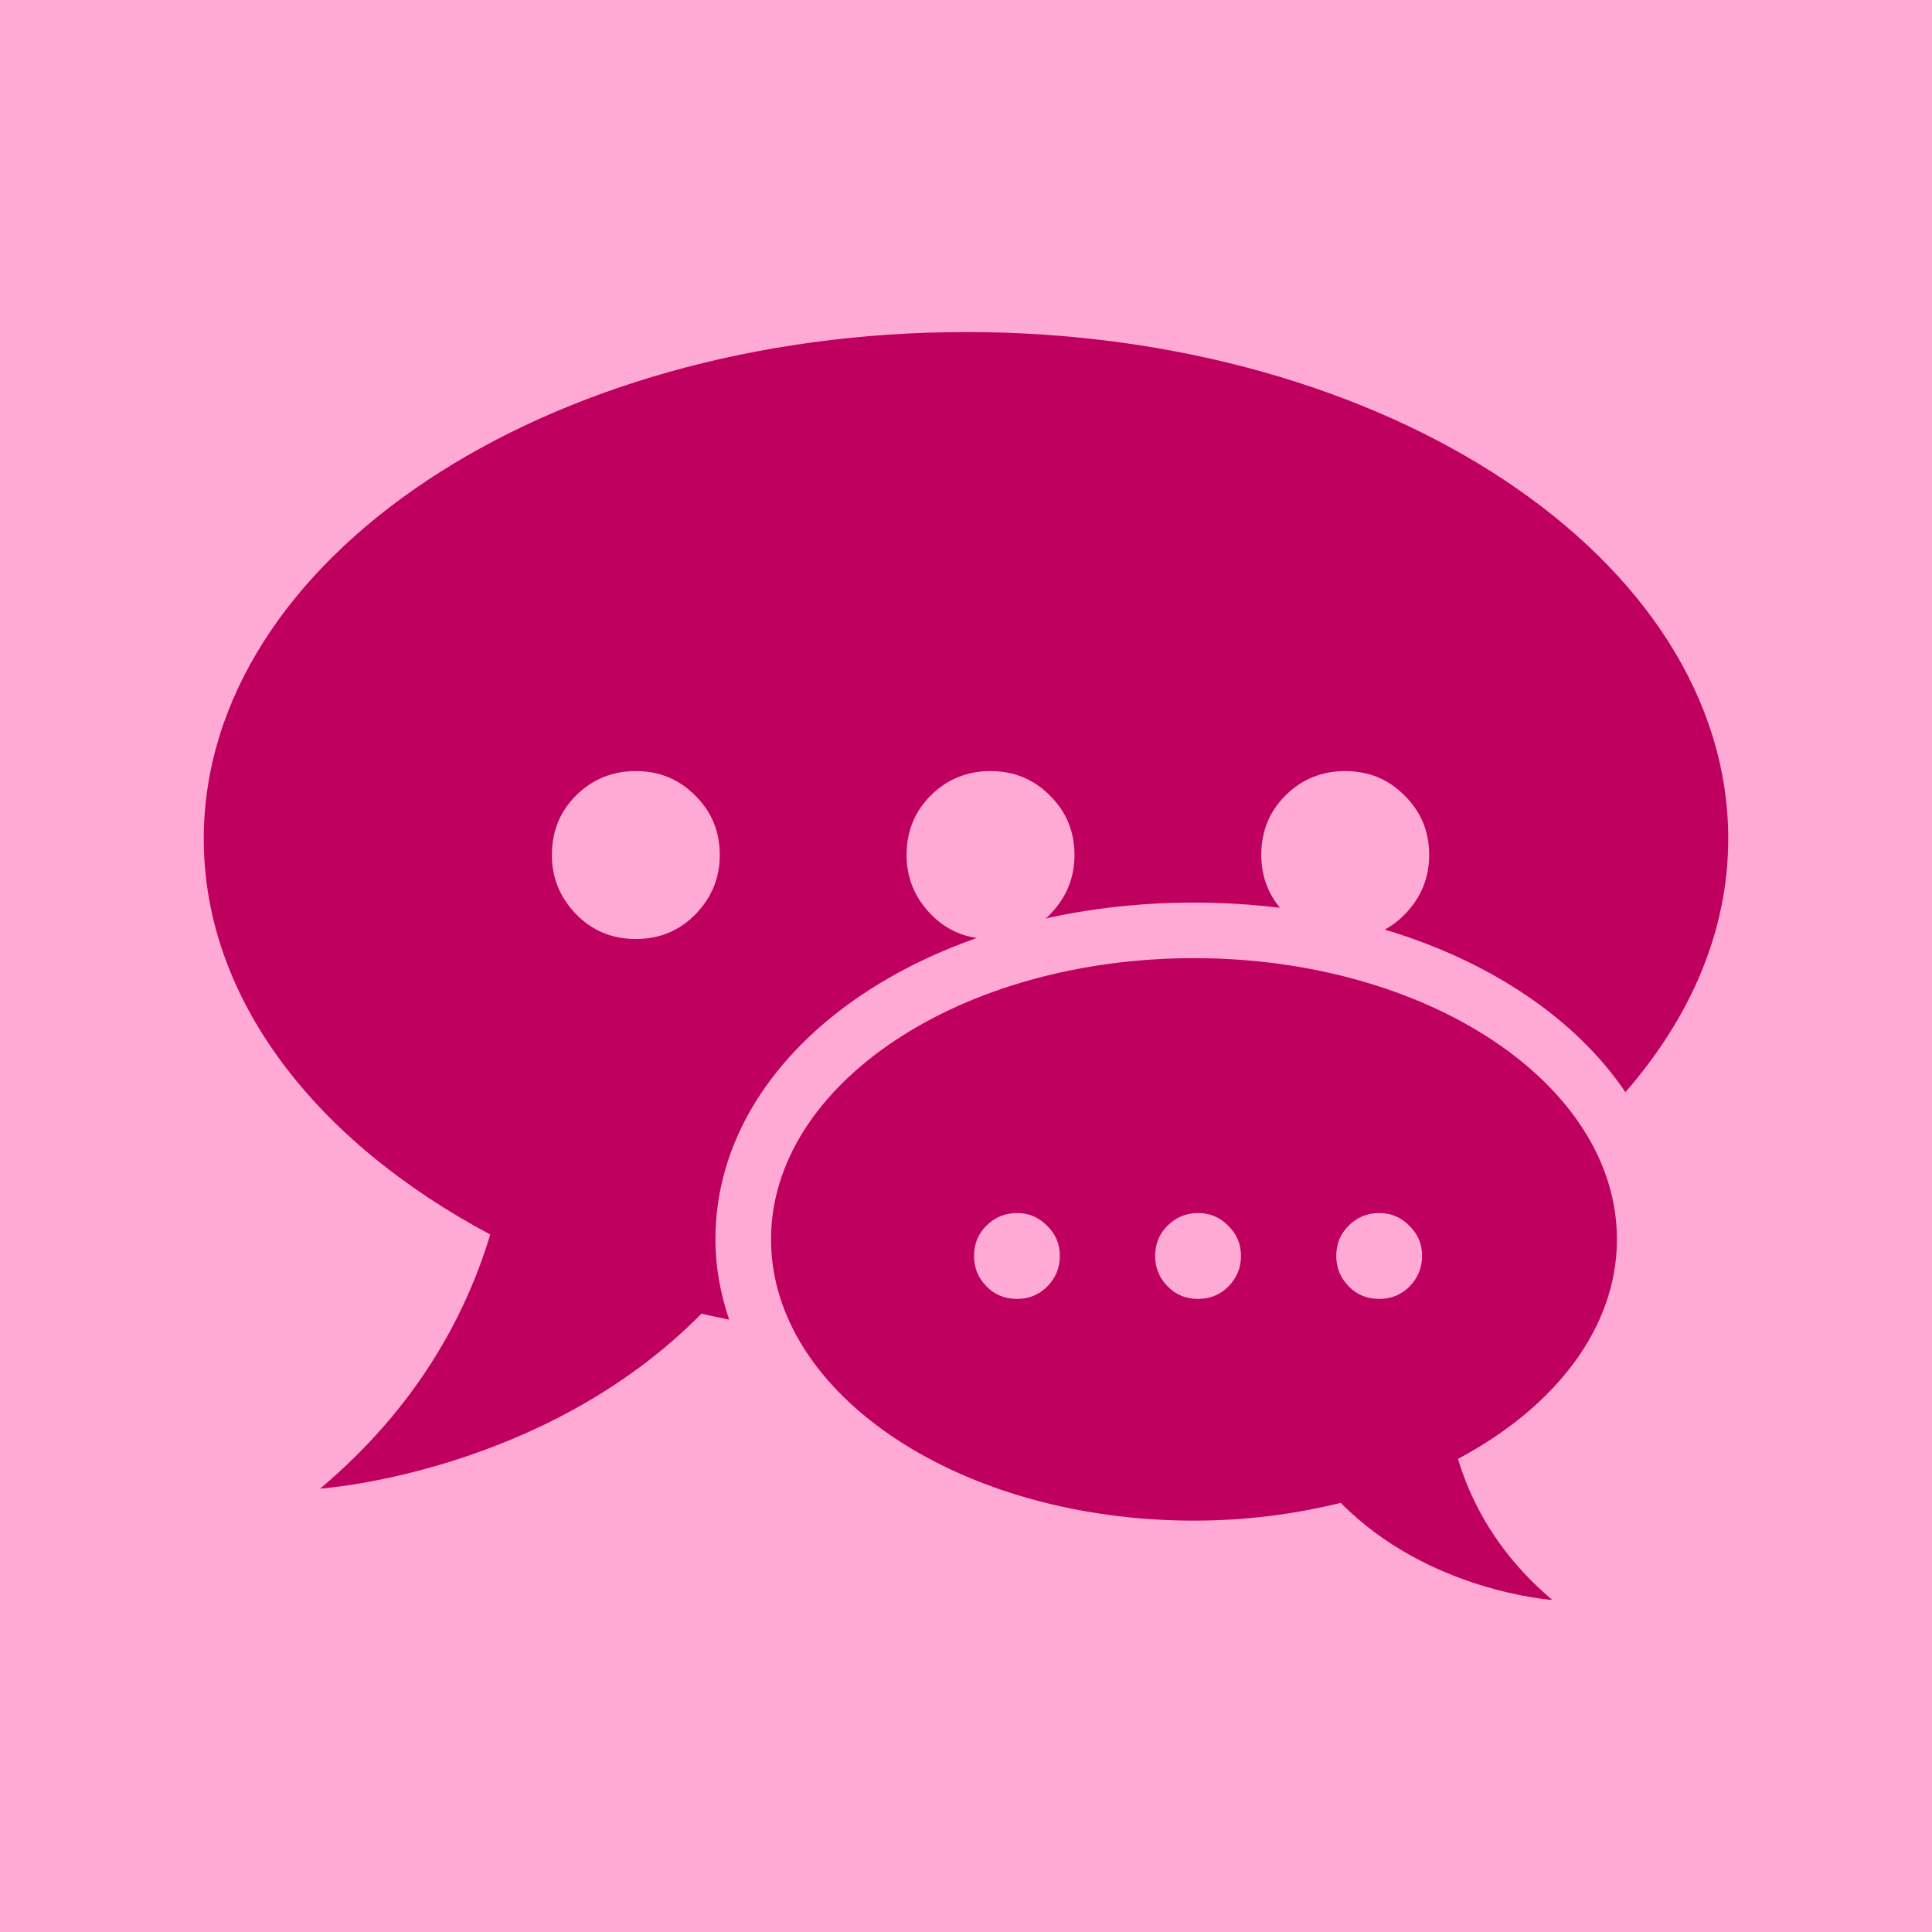
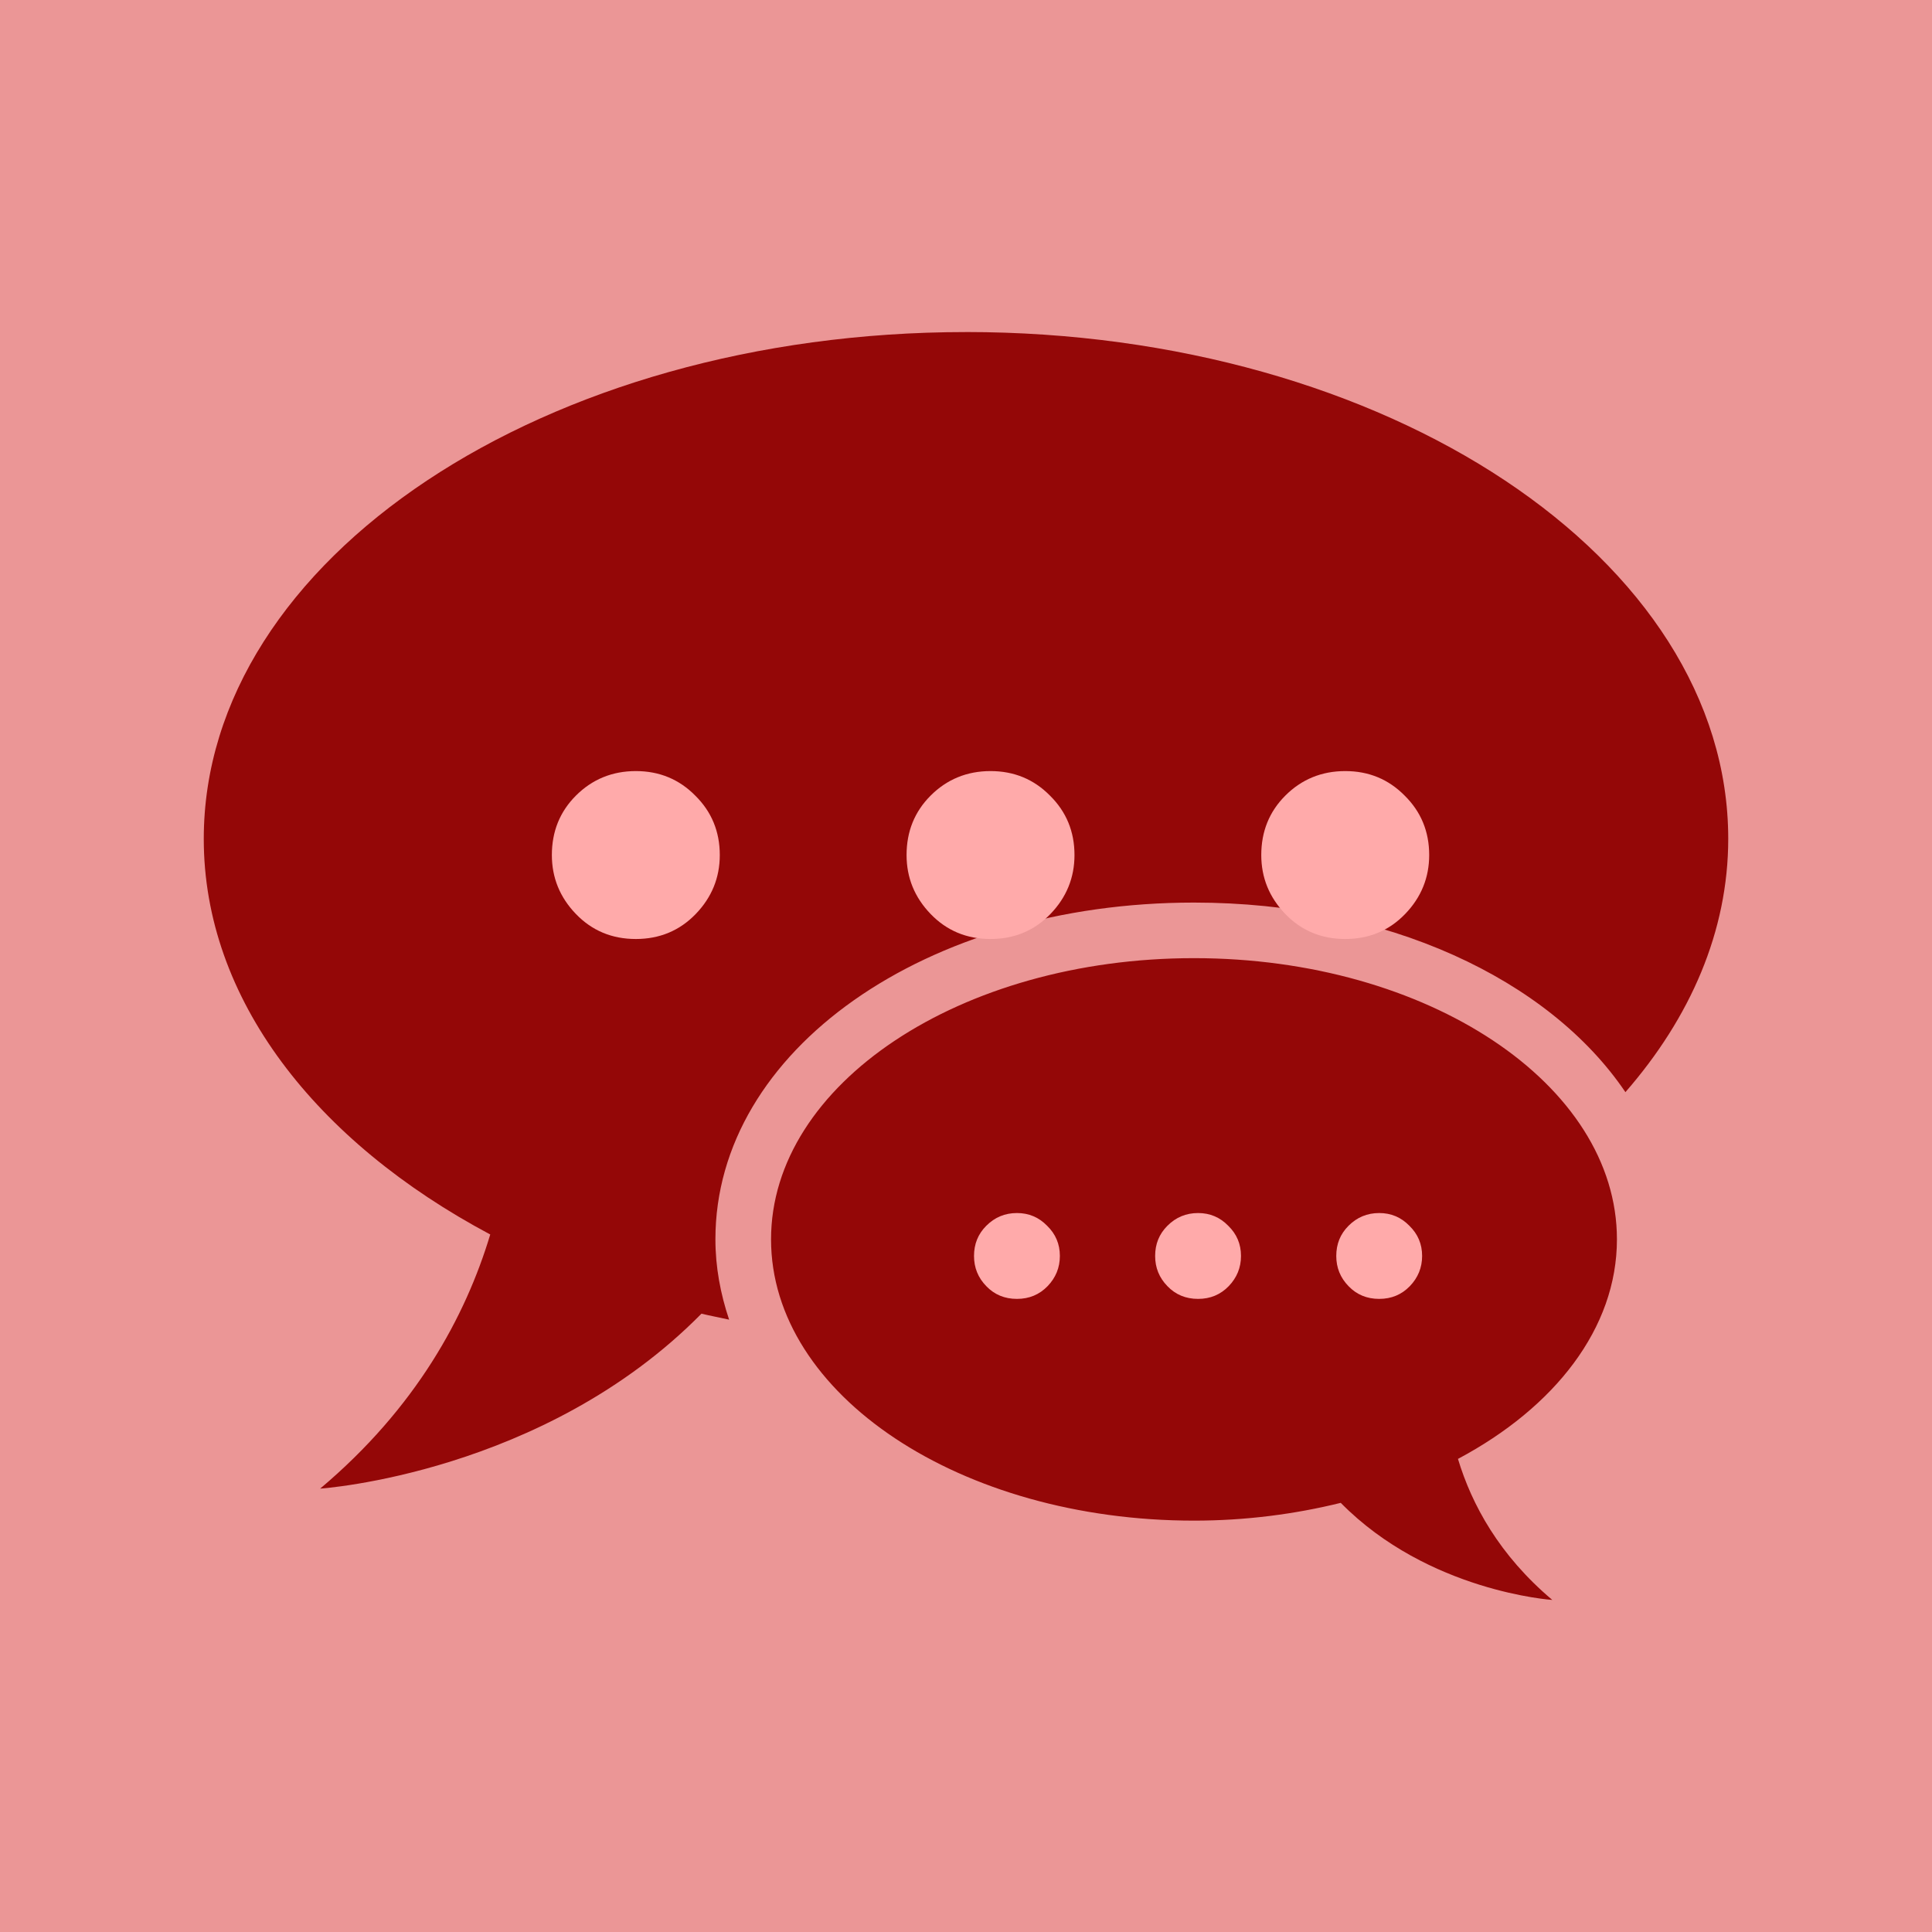
<svg xmlns="http://www.w3.org/2000/svg" width="64" height="64">
  <g>
-     <rect fill="#ffaad4" id="canvas_background" height="66" width="66" y="-1" x="-1" />
+     <rect fill="#eb9696" id="canvas_background" height="66" width="66" y="-1" x="-1" />
  </g>
  <g>
-     <path id="svg_1" d="m32,11c-13.944,0 -25.25,7.516 -25.25,16.789c0,5.304 3.711,10.029 9.49,13.105c-0.822,2.727 -2.463,5.747 -5.634,8.418c0,0 7.403,-0.49 12.631,-5.795c0.301,0.074 0.613,0.129 0.916,0.198c-0.286,-0.852 -0.454,-1.739 -0.454,-2.661c0,-6.256 6.962,-11.155 15.854,-11.155c6.387,0 11.761,2.537 14.291,6.28c2.154,-2.471 3.406,-5.333 3.406,-8.393c0,-9.271 -11.306,-16.787 -25.25,-16.787l-0,0zm21.563,30.056c0,-5.143 -6.271,-9.316 -14.011,-9.316c-7.736,0 -14.01,4.173 -14.01,9.316c0,5.146 6.274,9.317 14.01,9.317c1.713,0 3.345,-0.215 4.862,-0.589c2.901,2.945 7.008,3.216 7.008,3.216c-1.759,-1.483 -2.668,-3.158 -3.125,-4.672c3.204,-1.705 5.266,-4.327 5.266,-7.272z" stroke-width="0" stroke="#ffaad4" fill="#bf005f" />
-     <text xml:space="preserve" text-anchor="start" font-family="'Times New Roman', Times, serif" font-size="24" id="svg_2" y="42.682" x="30.688" stroke-width="0" stroke="#000000" fill="#ffaad4">...</text>
-     <text xml:space="preserve" text-anchor="start" font-family="'Times New Roman', Times, serif" font-size="47" id="svg_3" y="30.432" x="15.188" stroke-width="0" stroke="#000000" fill="#ffaad4">...</text>
+     <path id="svg_1" d="m32,11c-13.944,0 -25.25,7.516 -25.25,16.789c0,5.304 3.711,10.029 9.49,13.105c-0.822,2.727 -2.463,5.747 -5.634,8.418c0,0 7.403,-0.49 12.631,-5.795c0.301,0.074 0.613,0.129 0.916,0.198c-0.286,-0.852 -0.454,-1.739 -0.454,-2.661c0,-6.256 6.962,-11.155 15.854,-11.155c6.387,0 11.761,2.537 14.291,6.28c2.154,-2.471 3.406,-5.333 3.406,-8.393c0,-9.271 -11.306,-16.787 -25.25,-16.787l-0,0zm21.563,30.056c0,-5.143 -6.271,-9.316 -14.011,-9.316c-7.736,0 -14.01,4.173 -14.01,9.316c0,5.146 6.274,9.317 14.01,9.317c1.713,0 3.345,-0.215 4.862,-0.589c2.901,2.945 7.008,3.216 7.008,3.216c-1.759,-1.483 -2.668,-3.158 -3.125,-4.672c3.204,-1.705 5.266,-4.327 5.266,-7.272z" stroke-width="0" stroke="#b51f1f" fill="#940707" />
+     <text xml:space="preserve" text-anchor="start" font-family="'Times New Roman', Times, serif" font-size="24" id="svg_2" y="42.682" x="30.688" stroke-width="0" stroke="#000000" fill="#ffaaaa">...</text>
+     <text xml:space="preserve" text-anchor="start" font-family="'Times New Roman', Times, serif" font-size="47" id="svg_3" y="30.432" x="15.188" stroke-width="0" stroke="#000000" fill="#ffaaaa">...</text>
  </g>
</svg>
